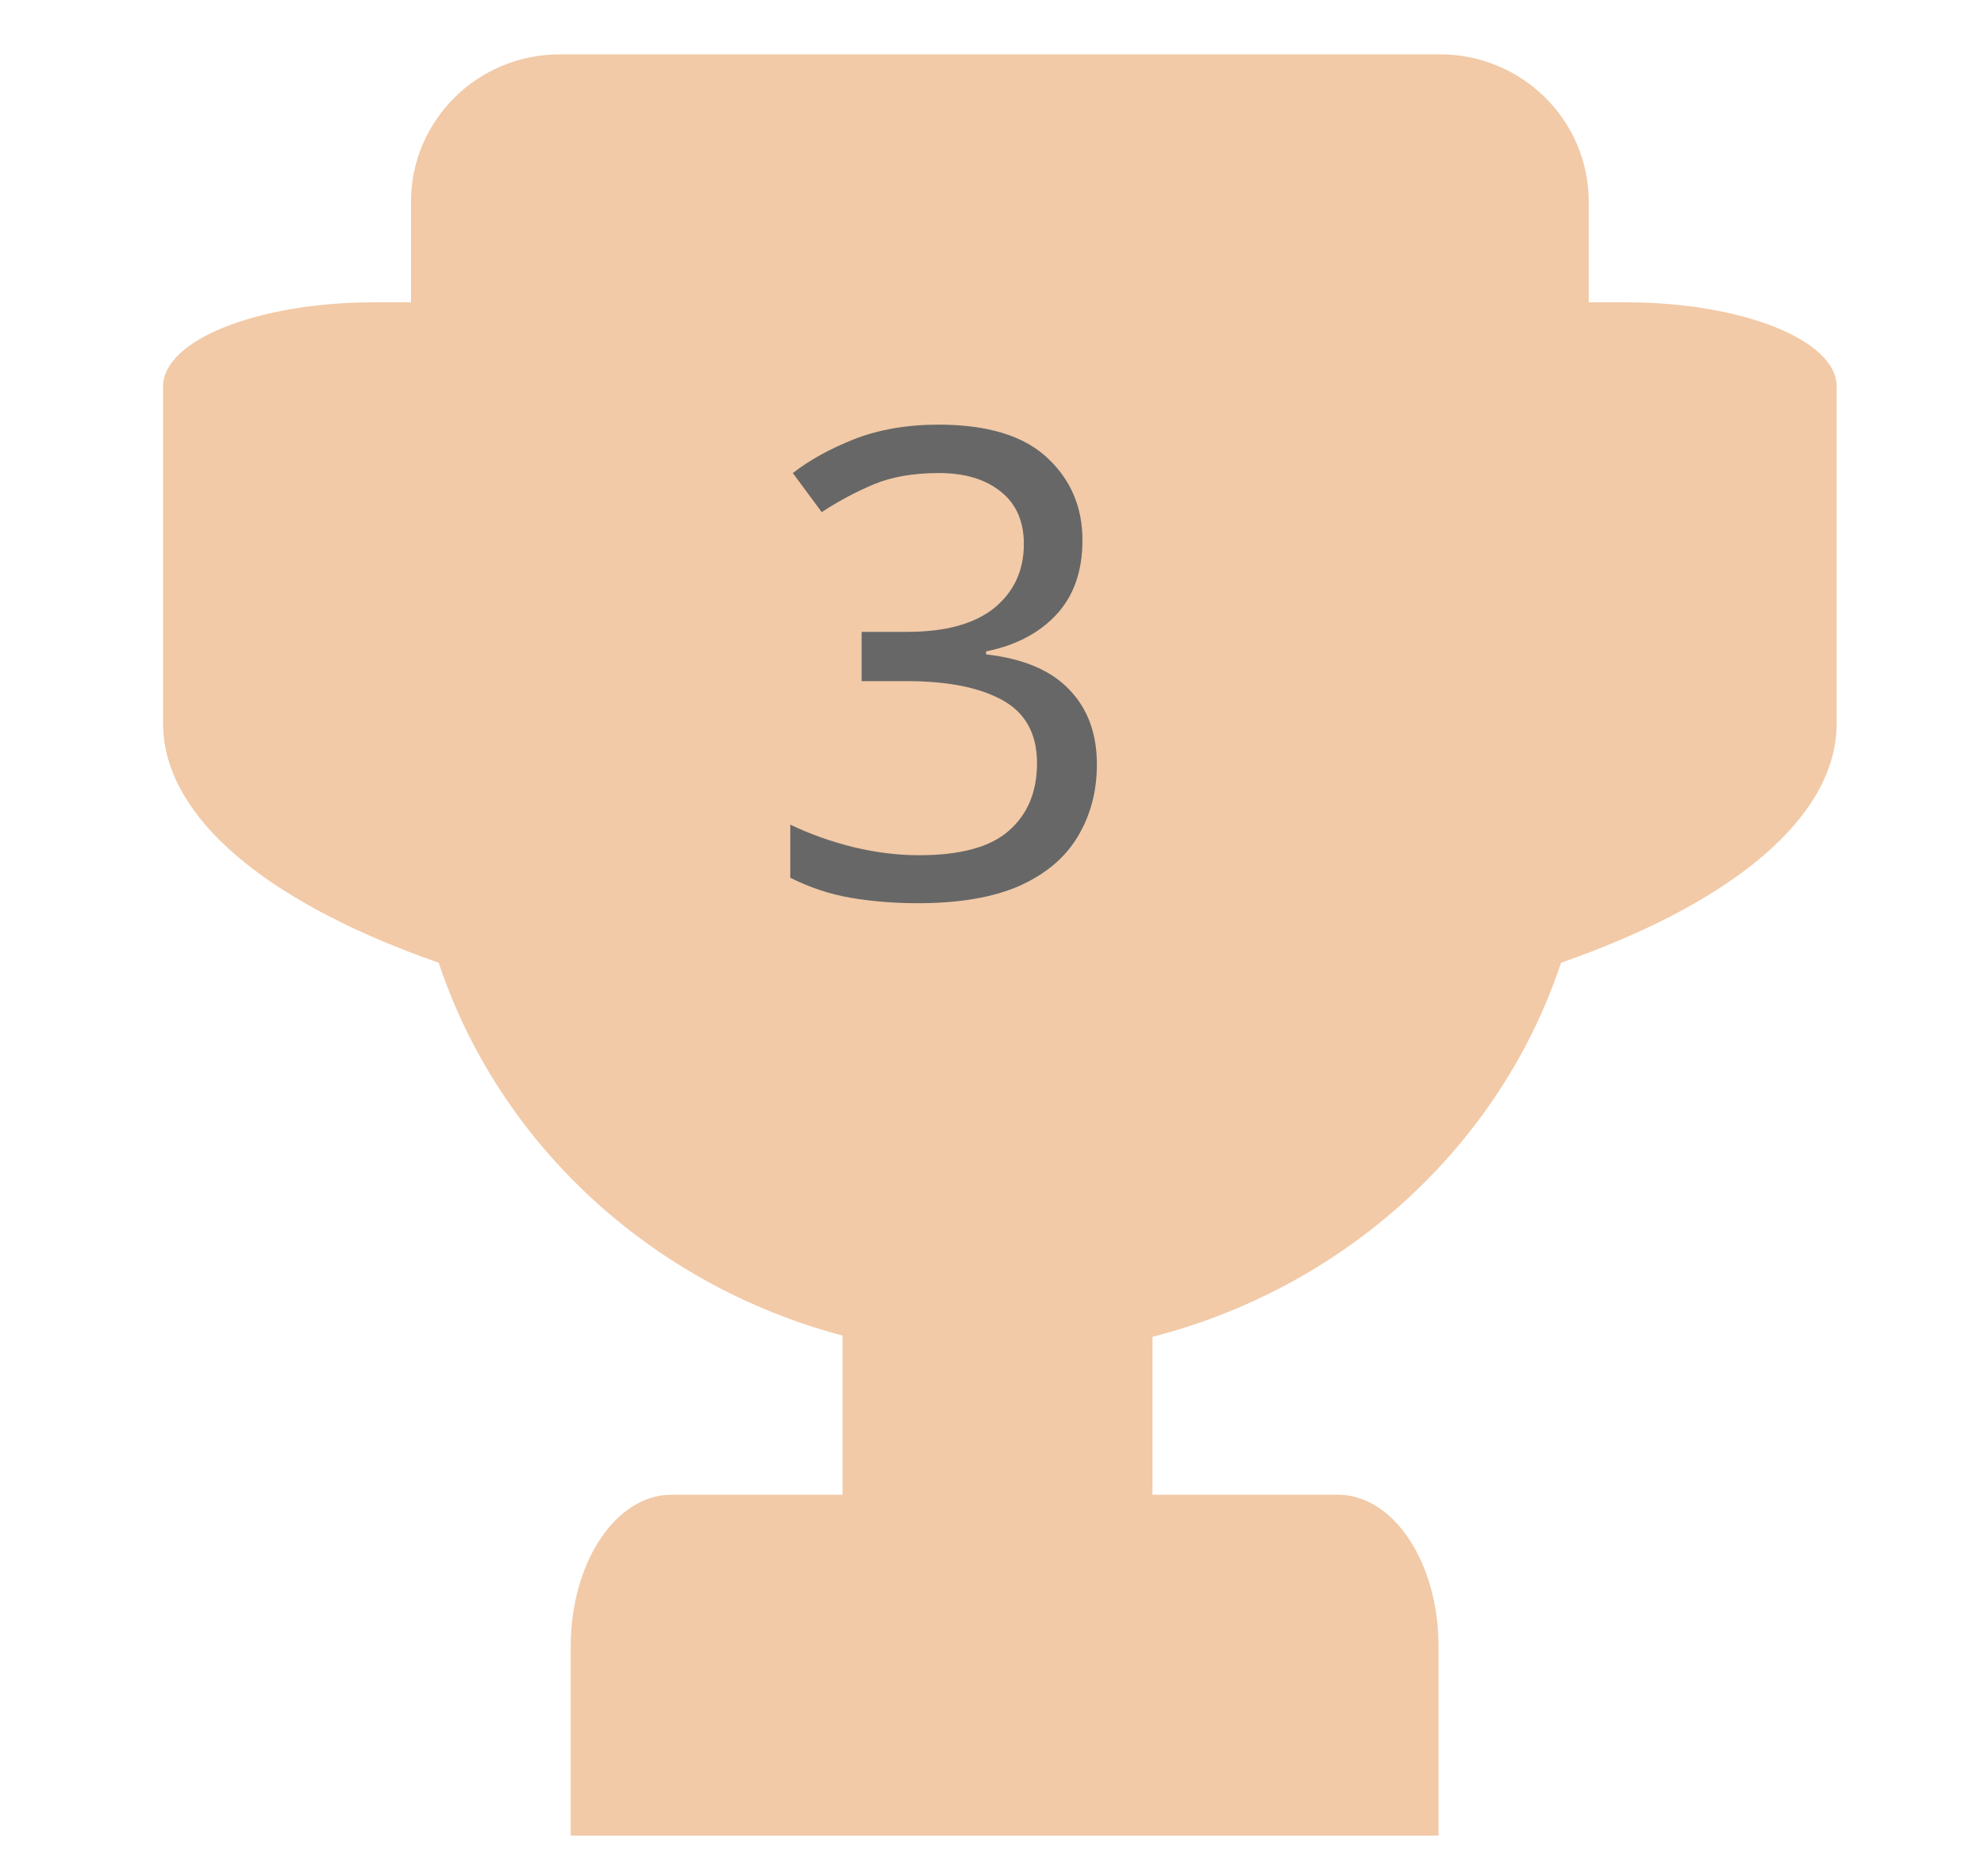
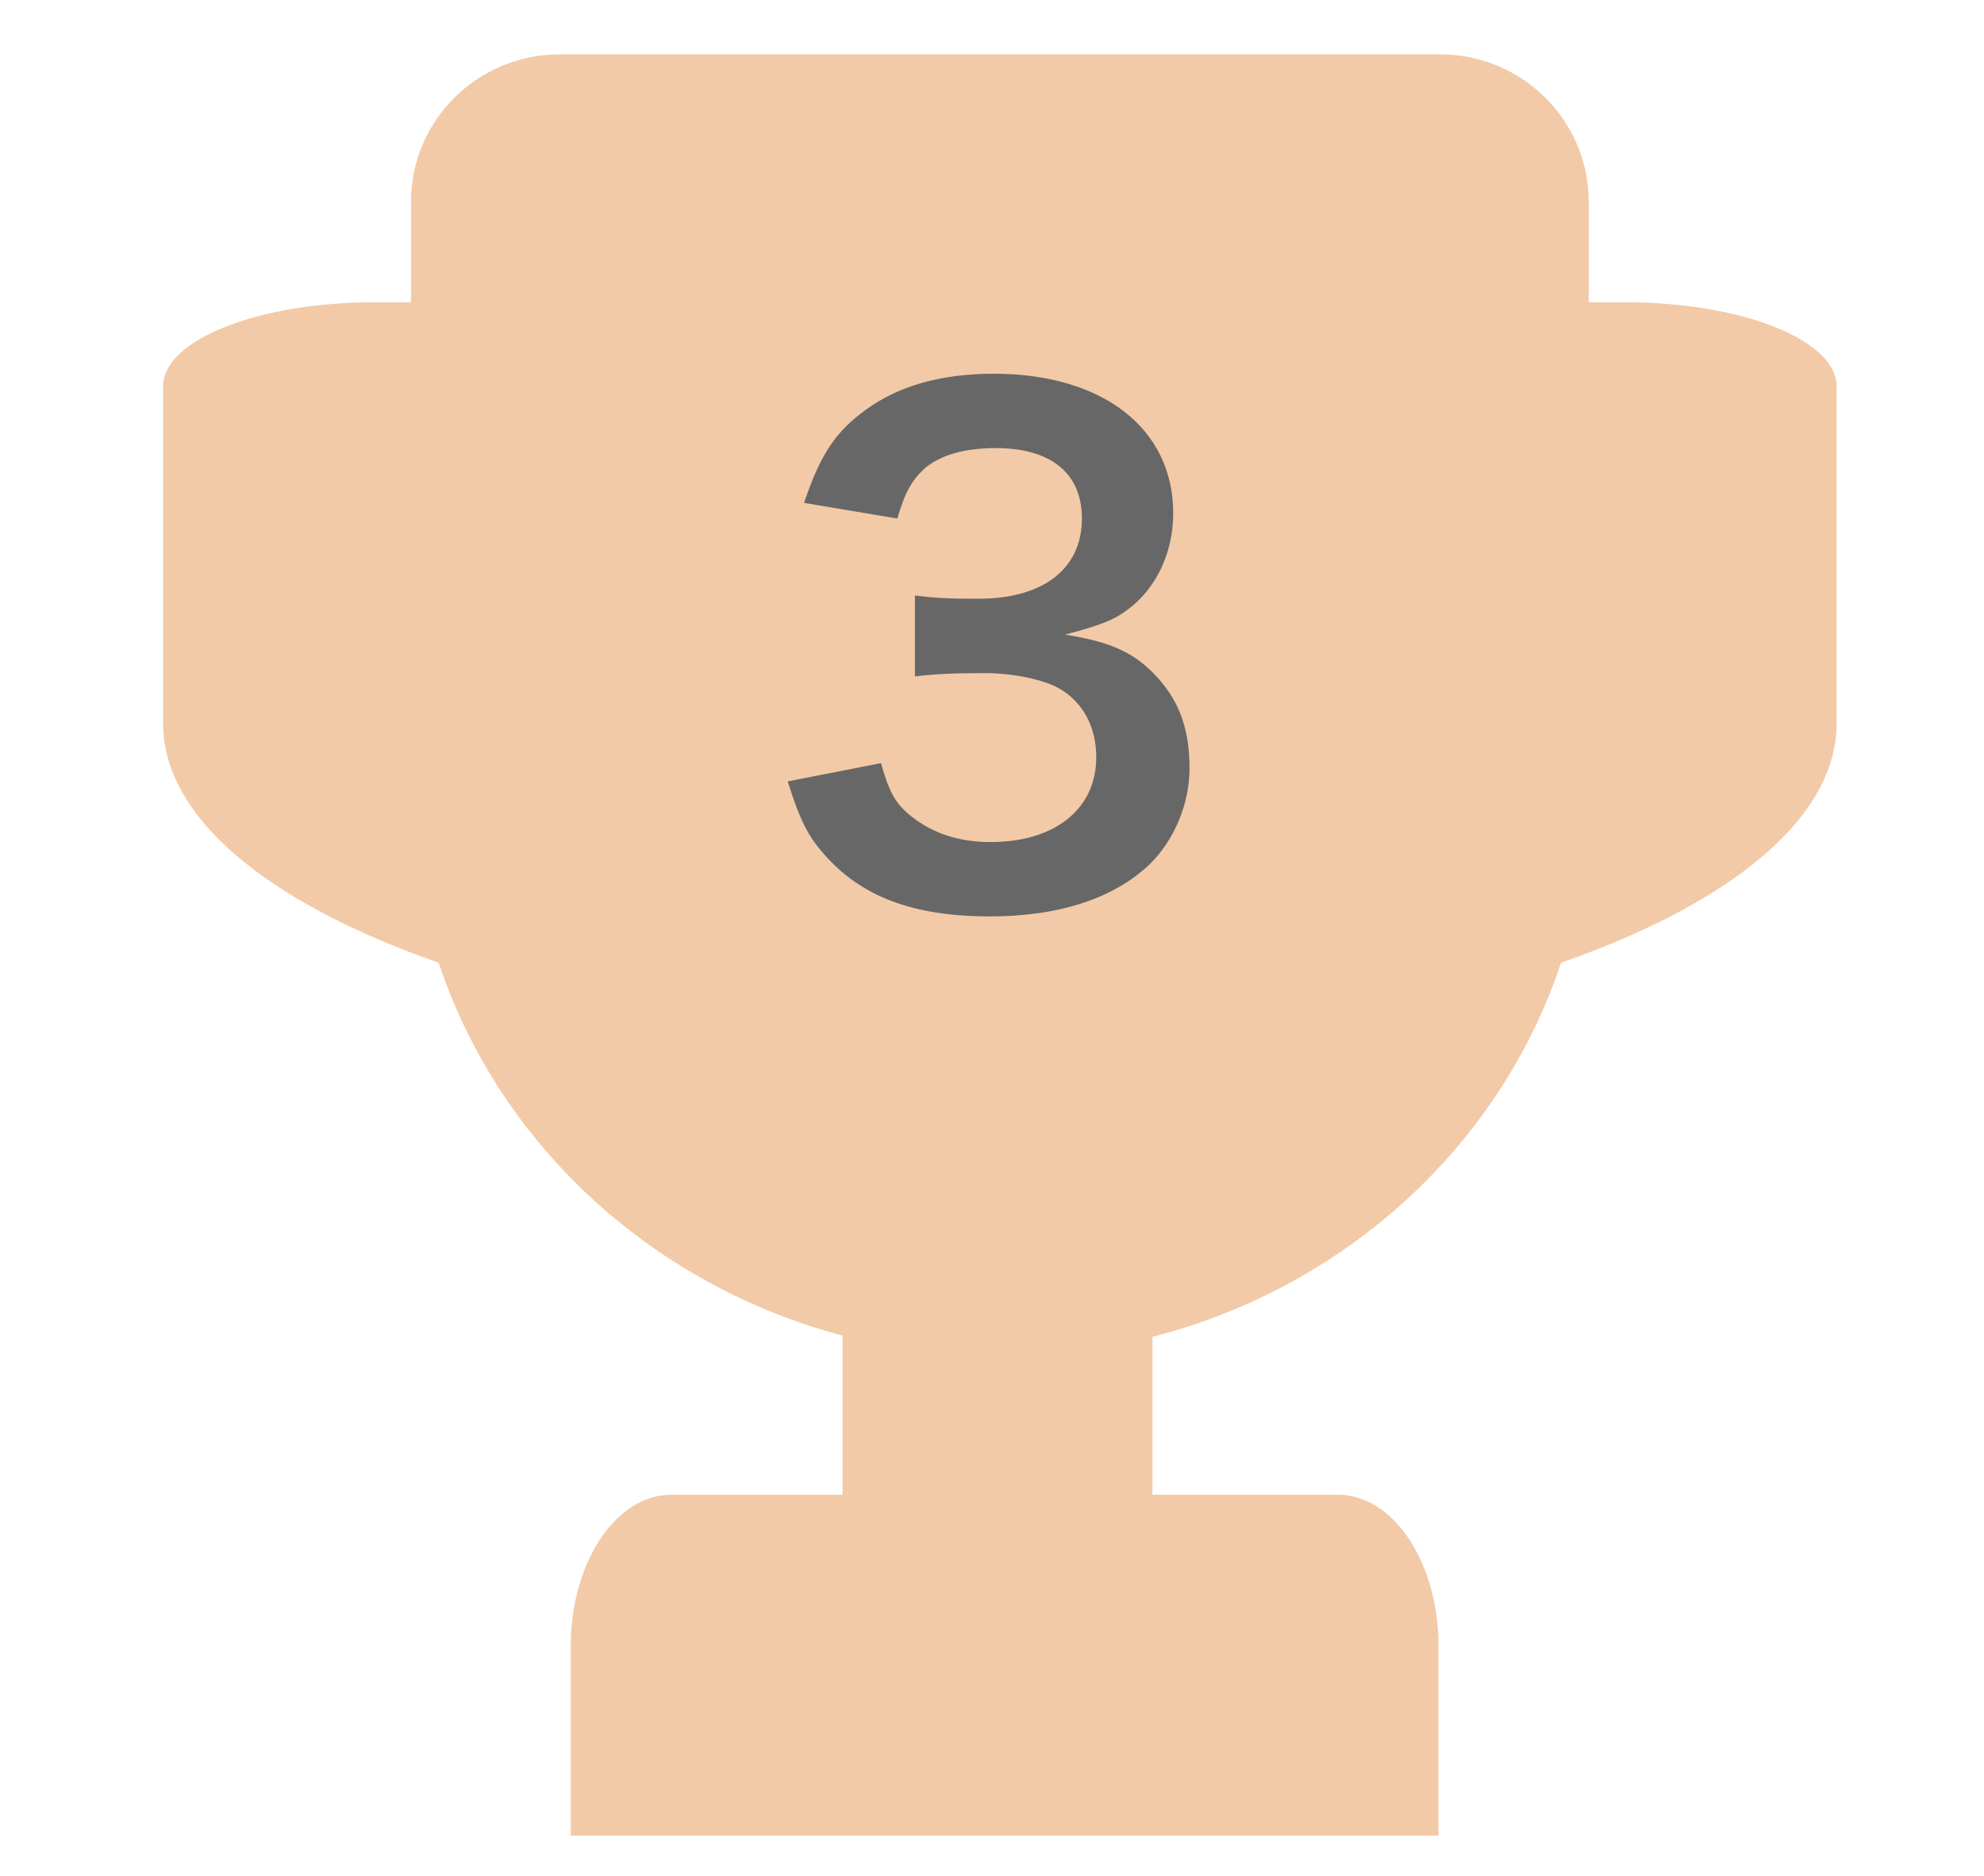
<svg xmlns="http://www.w3.org/2000/svg" width="73px" height="69px" viewBox="0 0 73 69" version="1.1">
  <defs />
  <g id="trophy3" stroke="none" stroke-width="1" fill="none" fill-rule="evenodd">
    <g id="trophy" transform="translate(6, 2)" fill="#F2CAA7">
      <rect id="Rectangle-3-Copy-2" x="25" y="42" width="11.404" height="17.105" rx="3.2" />
      <path d="M46.93,65.544 L15,65.544 L15,58.575 C15,55.496 16.657,53 18.702,53 L43.228,53 C45.272,53 46.93,55.496 46.93,58.575 L46.93,65.544 Z" id="Combined-Shape" />
      <path d="M61.579,24.614 C61.579,31.174 47.794,36.491 30.789,36.491 C13.785,36.491 0,31.174 0,24.614 L0,12.221 C0,10.51 3.483,9.123 7.778,9.123 L53.801,9.123 C58.096,9.123 61.579,10.51 61.579,12.221 L61.579,24.614 Z" id="Combined-Shape" />
      <path d="M52.456,27.11 C52.456,38.589 42.756,47.895 30.789,47.895 C18.823,47.895 9.123,38.589 9.123,27.11 L9.123,5.422 C9.123,2.428 11.573,0 14.596,0 L46.982,0 C50.005,0 52.456,2.428 52.456,5.422 L52.456,27.11 Z" id="Combined-Shape" />
    </g>
-     <text id="3" font-family="HiraginoSansGB-W6, Hiragino Sans GB" font-size="24" font-weight="500" fill="#676767">
-       <tspan x="28" y="33">3</tspan>
-     </text>
+     <path d="M28.984,28.752 L32.416,28.08 C32.728,29.184 32.944,29.568 33.544,30.048 C34.336,30.672 35.296,30.984 36.448,30.984 C38.824,30.984 40.336,29.76 40.336,27.864 C40.336,26.76 39.856,25.848 38.992,25.344 C38.416,25.008 37.288,24.768 36.232,24.768 C35.176,24.768 34.48,24.792 33.664,24.888 L33.664,21.912 C34.432,22.008 34.96,22.032 35.992,22.032 C38.392,22.032 39.808,20.928 39.808,19.08 C39.808,17.424 38.68,16.488 36.64,16.488 C35.464,16.488 34.6,16.752 34.024,17.232 C33.544,17.688 33.304,18.096 33.016,19.08 L29.584,18.504 C30.184,16.728 30.736,15.888 31.864,15.072 C33.088,14.184 34.648,13.752 36.568,13.752 C40.576,13.752 43.168,15.768 43.168,18.888 C43.168,20.328 42.544,21.648 41.512,22.416 C40.984,22.824 40.456,23.016 39.184,23.352 C40.888,23.616 41.776,24.024 42.616,24.96 C43.408,25.848 43.768,26.856 43.768,28.272 C43.768,29.568 43.216,30.888 42.328,31.776 C41.008,33.048 38.992,33.72 36.424,33.72 C33.616,33.72 31.696,33 30.328,31.44 C29.728,30.768 29.416,30.144 28.984,28.752 Z" id="3" fill="#676767" />
  </g>
</svg>
